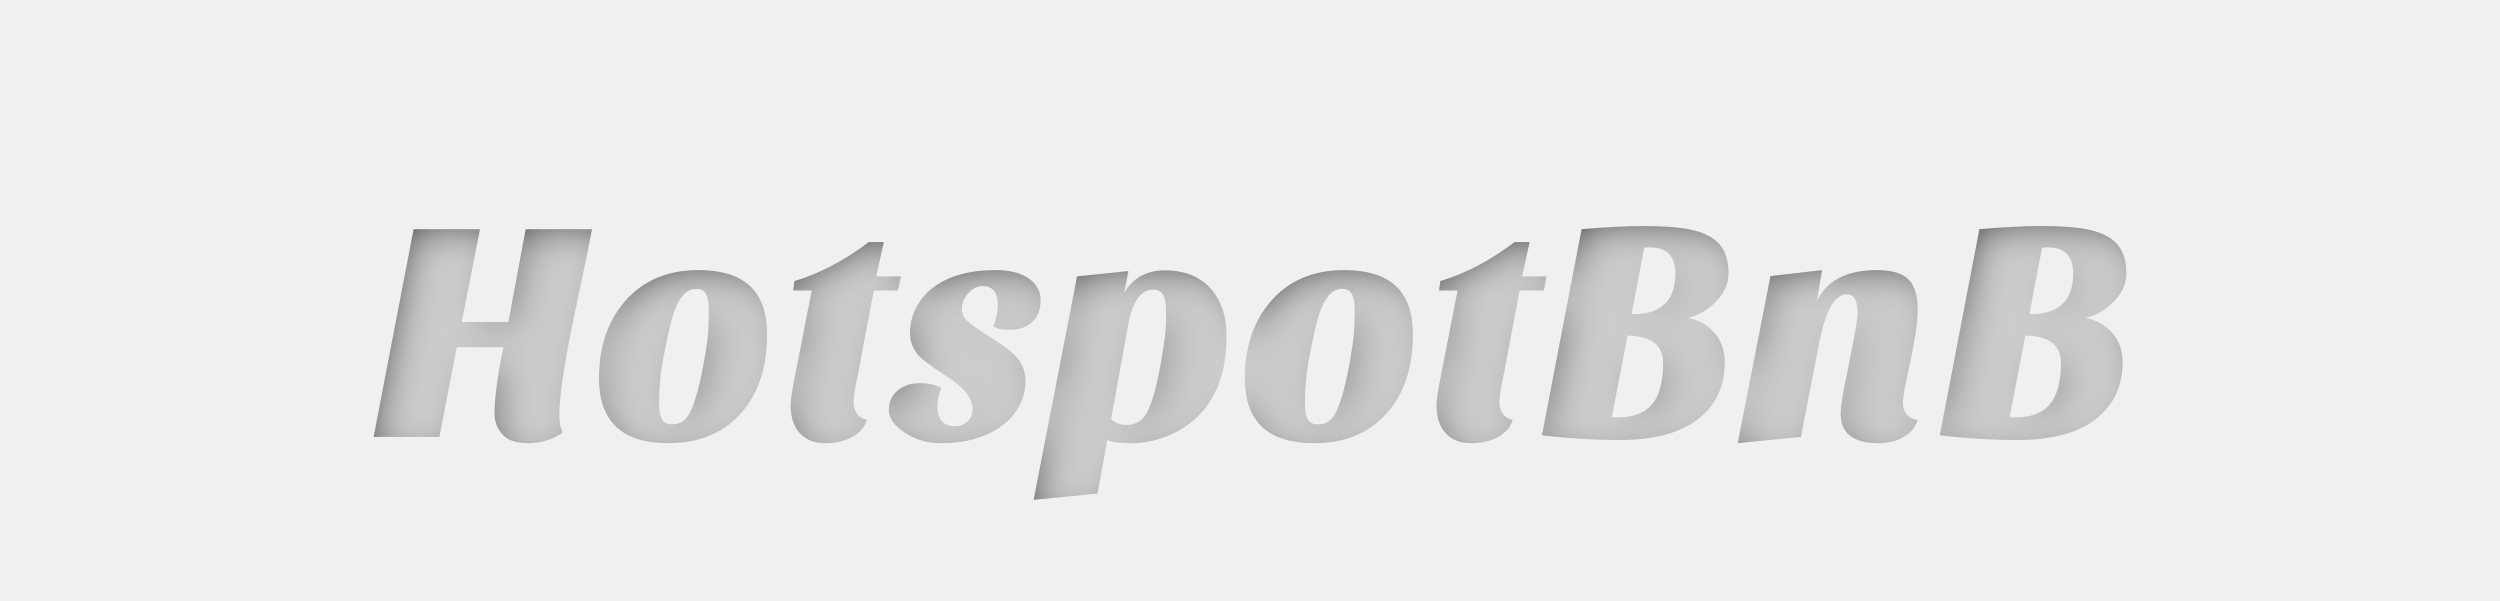
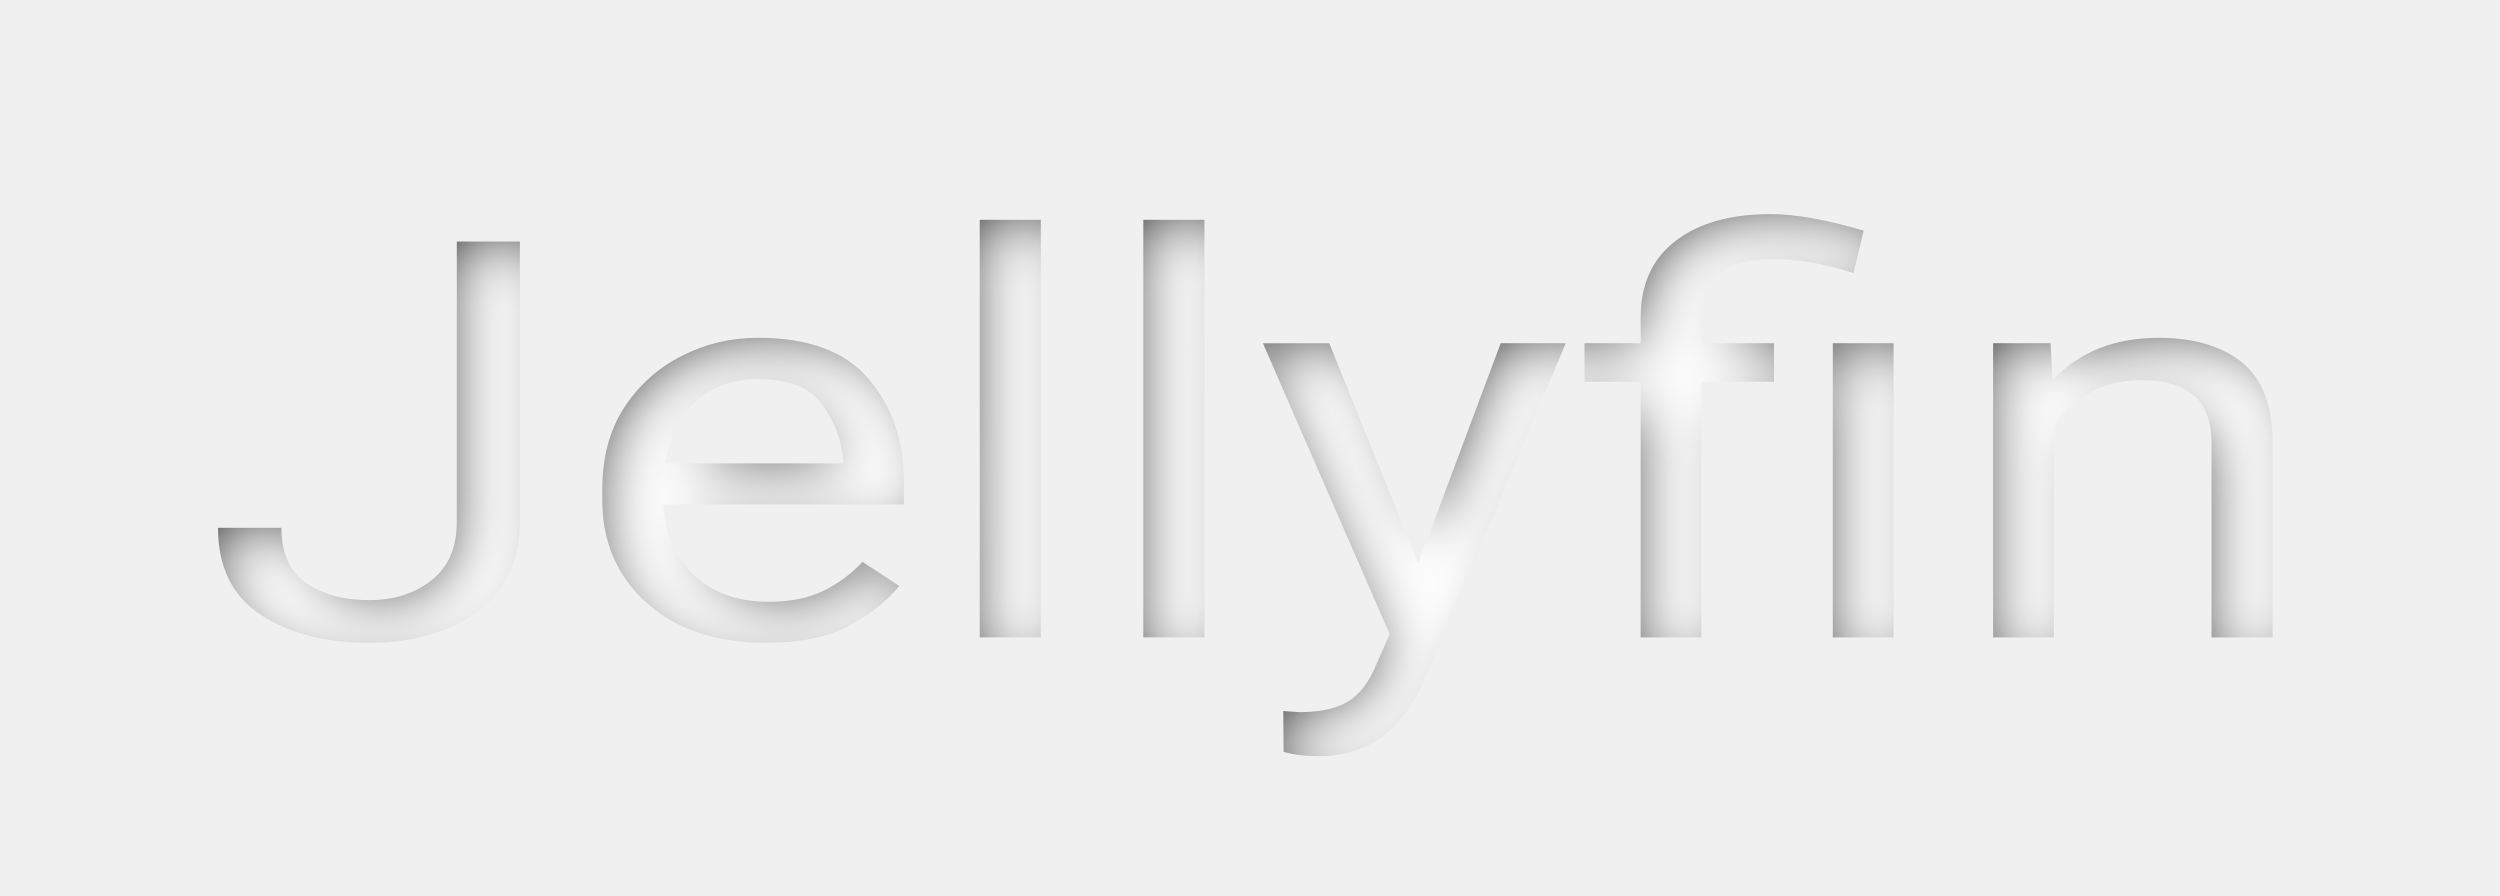
- <svg xmlns="http://www.w3.org/2000/svg" width="508.367px" height="122.021px" viewBox="-4.184 13.989 508.367 122.021" style="background: rgba(0, 0, 0, 0);" preserveAspectRatio="xMidYMid">
-   <defs>
+ <svg xmlns="http://www.w3.org/2000/svg" width="340.62px" height="122.021px" viewBox="79.69 13.989 340.62 122.021" style="background: rgba(0, 0, 0, 0);" preserveAspectRatio="xMidYMid" version="1.1" id="svg175">
+   <defs id="defs165">
    <filter id="editing-hole" x="-100%" y="-100%" width="300%" height="300%">
-       <feFlood flood-color="#000" result="black" />
-       <feMorphology operator="dilate" radius="2" in="SourceGraphic" result="erode" />
-       <feGaussianBlur in="erode" stdDeviation="4" result="blur" />
-       <feOffset in="blur" dx="2" dy="2" result="offset" />
-       <feComposite operator="atop" in="offset" in2="black" result="merge" />
-       <feComposite operator="in" in="merge" in2="SourceGraphic" result="inner-shadow" />
+       <feFlood flood-color="#000" result="black" id="feFlood152" />
+       <feMorphology operator="dilate" radius="2" in="SourceGraphic" result="erode" id="feMorphology154" />
+       <feGaussianBlur in="erode" stdDeviation="4" result="blur" id="feGaussianBlur156" />
+       <feOffset in="blur" dx="2" dy="2" result="offset" id="feOffset158" />
+       <feComposite operator="atop" in="offset" in2="black" result="merge" id="feComposite160" />
+       <feComposite operator="in" in="merge" in2="SourceGraphic" result="inner-shadow" id="feComposite162" />
    </filter>
  </defs>
-   <g filter="url(#editing-hole)">
-     <g transform="translate(71.41001, 102.8322)">
-       <path d="M24.96-4.80L24.96-4.80L24.96-4.80Q24.96-9.28 26.75-18.24L26.75-18.24L17.28-18.24L13.76 0L0.38 0L8.51-42.24L22.02-42.24L18.30-23.36L27.78-23.36L31.30-42.24L44.80-42.24L44.80-42.24Q43.90-37.50 42.75-32.19L42.75-32.19L40.58-21.76L40.58-21.76Q38.14-9.60 38.14-4.29L38.14-4.29L38.14-4.29Q38.14-2.11 38.85-0.90L38.85-0.90L38.85-0.90Q35.65 1.28 31.90 1.28L31.90 1.28L31.90 1.28Q28.16 1.28 26.56-0.51L26.56-0.51L26.56-0.51Q24.96-2.30 24.96-4.80ZM60.29 1.28L60.29 1.28L60.29 1.28Q46.21 1.28 46.21-11.97L46.21-11.97L46.21-11.97Q46.21-21.38 51.39-27.46L51.39-27.46L51.39-27.46Q56.90-33.92 66.43-33.92L66.43-33.92L66.43-33.92Q73.34-33.92 76.86-30.72L76.86-30.72L76.86-30.72Q80.38-27.52 80.38-20.80L80.38-20.80L80.38-20.80Q80.38-10.56 74.88-4.61L74.88-4.61L74.88-4.61Q69.50 1.28 60.29 1.28ZM61.95-26.56L61.95-26.56L61.95-26.56Q61.18-24.83 60.58-22.24L60.58-22.24L60.58-22.24Q59.97-19.65 59.20-15.55L59.20-15.55L59.20-15.55Q58.43-11.46 58.43-6.40L58.43-6.40L58.43-6.40Q58.43-4.74 58.98-3.65L58.98-3.65L58.98-3.65Q59.52-2.56 60.99-2.56L60.99-2.56L60.99-2.56Q62.46-2.56 63.39-3.26L63.39-3.26L63.39-3.26Q64.32-3.97 65.02-5.63L65.02-5.63L65.02-5.63Q66.30-8.58 67.33-14.05L67.33-14.05L67.33-14.05Q68.35-19.52 68.45-21.89L68.45-21.89L68.45-21.89Q68.54-24.26 68.54-26.02L68.54-26.02L68.54-26.02Q68.54-27.78 68.03-28.93L68.03-28.93L68.03-28.93Q67.52-30.08 66.08-30.08L66.08-30.08L66.08-30.08Q64.64-30.08 63.68-29.18L63.68-29.18L63.68-29.18Q62.72-28.29 61.95-26.56ZM85.18-6.40L85.18-6.40L85.18-6.40Q85.18-8.13 86.08-12.48L86.08-12.48L89.47-29.76L85.70-29.76L85.95-31.68L85.95-31.68Q93.63-33.98 101.06-39.62L101.06-39.62L104.13-39.62L102.59-32.64L107.58-32.64L107.01-29.76L102.08-29.76L98.82-12.48L98.82-12.48Q97.98-8.51 97.98-7.17L97.98-7.17L97.98-7.17Q97.98-4.10 100.67-3.46L100.67-3.46L100.67-3.46Q100.03-1.28 97.73 0L97.73 0L97.73 0Q95.42 1.28 92.16 1.28L92.16 1.28L92.16 1.28Q88.90 1.28 87.04-0.77L87.04-0.77L87.04-0.77Q85.18-2.82 85.18-6.40ZM126.40-22.46L126.40-22.46L126.40-22.46Q127.30-24.83 127.30-26.88L127.30-26.88L127.30-26.88Q127.30-30.66 124.22-30.66L124.22-30.66L124.22-30.66Q122.62-30.66 121.31-29.22L121.31-29.22L121.31-29.22Q120-27.78 120-25.98L120-25.98L120-25.98Q120-24.70 121.02-23.68L121.02-23.68L121.02-23.68Q122.50-22.27 126.27-19.97L126.27-19.97L126.27-19.97Q130.05-17.66 131.49-15.78L131.49-15.78L131.49-15.78Q132.93-13.89 132.93-11.30L132.93-11.30L132.93-11.30Q132.93-8.70 131.68-6.34L131.68-6.34L131.68-6.34Q130.43-3.97 128.19-2.30L128.19-2.30L128.19-2.30Q123.39 1.28 115.71 1.28L115.71 1.28L115.71 1.28Q111.55 1.28 108.35-0.90L108.35-0.90L108.35-0.90Q105.15-3.01 105.15-5.50L105.15-5.50L105.15-5.50Q105.15-8 106.98-9.47L106.98-9.47L106.98-9.47Q108.80-10.94 111.49-10.94L111.49-10.94L111.49-10.94Q114.18-10.94 115.84-9.92L115.84-9.92L115.84-9.92Q115.01-7.81 115.01-6.40L115.01-6.40L115.01-6.40Q115.01-2.18 118.59-2.18L118.59-2.18L118.59-2.18Q120.13-2.18 121.15-3.14L121.15-3.14L121.15-3.14Q122.18-4.10 122.18-5.76L122.18-5.76L122.18-5.76Q122.18-9.02 116.67-12.48L116.67-12.48L116.67-12.48Q112.19-15.42 111.17-16.58L111.17-16.58L111.17-16.58Q109.44-18.62 109.44-21.18L109.44-21.18L109.44-21.18Q109.44-23.74 110.66-26.18L110.66-26.18L110.66-26.18Q111.87-28.61 114.11-30.34L114.11-30.34L114.11-30.34Q118.78-33.92 126.91-33.92L126.91-33.92L126.91-33.92Q131.07-33.92 133.54-32.26L133.54-32.26L133.54-32.26Q136-30.59 136-27.78L136-27.78L136-27.78Q136-24.96 134.30-23.36L134.30-23.36L134.30-23.36Q132.61-21.76 129.54-21.76L129.54-21.76L129.54-21.76Q127.42-21.76 126.40-22.46ZM168.19-4.38L168.19-4.38L168.19-4.38Q165.50-1.66 161.82-0.19L161.82-0.19L161.82-0.19Q158.14 1.28 154.50 1.28L154.50 1.28L154.50 1.28Q150.85 1.28 149.57 0.64L149.57 0.64L147.58 11.52L134.59 12.80L143.42-32.64L153.86-33.73L153.02-29.31L153.02-29.31Q155.71-33.86 161.28-33.86L161.28-33.86L161.28-33.86Q167.55-33.86 170.88-29.82L170.88-29.82L170.88-29.82Q173.82-26.18 173.82-20.61L173.82-20.61L173.82-20.61Q173.82-15.04 172.35-11.07L172.35-11.07L172.35-11.07Q170.88-7.10 168.19-4.38ZM153.73-22.34L150.34-3.58L150.34-3.58Q151.68-2.43 153.34-2.43L153.34-2.43L153.34-2.43Q155.01-2.43 155.97-3.07L155.97-3.07L155.97-3.07Q156.93-3.71 157.63-4.99L157.63-4.99L157.63-4.99Q159.55-8.45 161.09-18.94L161.09-18.94L161.09-18.94Q161.54-22.02 161.54-25.02L161.54-25.02L161.54-25.02Q161.54-28.03 160.86-28.99L160.86-28.99L160.86-28.99Q160.19-29.95 158.91-29.95L158.91-29.95L158.91-29.95Q155.01-29.95 153.73-22.34L153.73-22.34ZM191.62 1.28L191.62 1.28L191.62 1.28Q177.54 1.28 177.54-11.97L177.54-11.97L177.54-11.97Q177.54-21.38 182.72-27.46L182.72-27.46L182.72-27.46Q188.22-33.92 197.76-33.92L197.76-33.92L197.76-33.92Q204.67-33.92 208.19-30.72L208.19-30.72L208.19-30.72Q211.71-27.52 211.71-20.80L211.71-20.80L211.71-20.80Q211.71-10.56 206.21-4.61L206.21-4.61L206.21-4.61Q200.83 1.28 191.62 1.28ZM193.28-26.56L193.28-26.56L193.28-26.56Q192.51-24.83 191.90-22.24L191.90-22.24L191.90-22.24Q191.30-19.65 190.53-15.55L190.53-15.55L190.53-15.55Q189.76-11.46 189.76-6.40L189.76-6.40L189.76-6.40Q189.76-4.74 190.30-3.65L190.30-3.65L190.30-3.65Q190.85-2.56 192.32-2.56L192.32-2.56L192.32-2.56Q193.79-2.56 194.72-3.26L194.72-3.26L194.72-3.26Q195.65-3.97 196.35-5.63L196.35-5.63L196.35-5.63Q197.63-8.58 198.66-14.05L198.66-14.05L198.66-14.05Q199.68-19.52 199.78-21.89L199.78-21.89L199.78-21.89Q199.87-24.26 199.87-26.02L199.87-26.02L199.87-26.02Q199.87-27.78 199.36-28.93L199.36-28.93L199.36-28.93Q198.85-30.08 197.41-30.08L197.41-30.08L197.41-30.08Q195.97-30.08 195.01-29.18L195.01-29.18L195.01-29.18Q194.05-28.29 193.28-26.56ZM216.51-6.40L216.51-6.40L216.51-6.40Q216.51-8.13 217.41-12.48L217.41-12.48L220.80-29.76L217.02-29.76L217.28-31.68L217.28-31.68Q224.96-33.98 232.38-39.62L232.38-39.62L235.46-39.62L233.92-32.64L238.91-32.64L238.34-29.76L233.41-29.76L230.14-12.48L230.14-12.48Q229.31-8.51 229.31-7.17L229.31-7.17L229.31-7.17Q229.31-4.10 232.00-3.46L232.00-3.46L232.00-3.46Q231.36-1.28 229.06 0L229.06 0L229.06 0Q226.75 1.28 223.49 1.28L223.49 1.28L223.49 1.28Q220.22 1.28 218.37-0.77L218.37-0.77L218.37-0.77Q216.51-2.82 216.51-6.40ZM237.95-0.32L237.95-0.32L246.02-42.24L246.02-42.24Q253.57-42.88 258.43-42.88L258.43-42.88L258.43-42.88Q263.30-42.88 266.43-42.46L266.43-42.46L266.43-42.46Q269.57-42.05 271.68-40.96L271.68-40.96L271.68-40.96Q275.90-38.91 275.90-33.28L275.90-33.28L275.90-33.28Q275.90-30.02 273.09-27.26L273.09-27.26L273.09-27.26Q270.46-24.77 267.58-24.19L267.58-24.19L267.58-24.19Q270.66-23.68 272.83-21.38L272.83-21.38L272.83-21.38Q275.14-18.94 275.14-15.17L275.14-15.17L275.14-15.17Q275.14-7.87 269.70-3.62L269.70-3.62L269.70-3.62Q264.26 0.64 253.57 0.64L253.57 0.64L253.57 0.64Q246.21 0.64 237.95-0.32ZM255.36-20.61L252.16-4.03L252.16-4.03Q252.74-3.97 252.86-3.97L252.86-3.97L253.44-3.97L253.44-3.97Q258.69-3.97 260.93-7.42L260.93-7.42L260.93-7.42Q262.59-10.11 262.59-15.04L262.59-15.04L262.59-15.04Q262.59-17.66 260.90-19.07L260.90-19.07L260.90-19.07Q259.20-20.48 255.36-20.61L255.36-20.61ZM265.09-33.22L265.09-33.22L265.09-33.22Q265.09-38.53 259.97-38.53L259.97-38.53L259.39-38.53L259.39-38.53Q259.14-38.53 258.75-38.46L258.75-38.46L256.19-24.96L256.83-24.96L256.83-24.96Q265.09-25.15 265.09-33.22ZM306.43 1.28L306.43 1.28L306.43 1.28Q298.69 1.28 298.69-4.74L298.69-4.74L298.69-4.74Q298.75-6.40 299.26-9.22L299.26-9.22L300.42-15.10L300.42-15.10Q302.14-23.42 302.14-25.28L302.14-25.28L302.14-25.28Q302.14-28.99 299.97-28.99L299.97-28.99L299.97-28.99Q296.32-28.99 294.40-19.46L294.40-19.46L290.62 0L277.76 1.28L284.42-32.70L294.91-33.92L293.89-27.65L293.89-27.65Q296.90-33.92 306.11-33.92L306.11-33.92L306.11-33.92Q310.59-33.92 312.48-32.03L312.48-32.03L312.48-32.03Q314.37-30.14 314.37-25.92L314.37-25.92L314.37-25.92Q314.37-21.95 312.32-12.67L312.32-12.67L312.32-12.67Q311.36-8.51 311.36-6.94L311.36-6.94L311.36-6.94Q311.36-5.38 312.22-4.48L312.22-4.48L312.22-4.48Q313.09-3.58 314.37-3.46L314.37-3.46L314.37-3.46Q313.73-1.28 311.52 0L311.52 0L311.52 0Q309.31 1.28 306.43 1.28ZM318.85-0.32L318.85-0.32L326.91-42.24L326.91-42.24Q334.46-42.88 339.33-42.88L339.33-42.88L339.33-42.88Q344.19-42.88 347.33-42.46L347.33-42.46L347.33-42.46Q350.46-42.05 352.58-40.96L352.58-40.96L352.58-40.96Q356.80-38.91 356.80-33.28L356.80-33.28L356.80-33.28Q356.80-30.02 353.98-27.26L353.98-27.26L353.98-27.26Q351.36-24.77 348.48-24.19L348.48-24.19L348.48-24.19Q351.55-23.68 353.73-21.38L353.73-21.38L353.73-21.38Q356.03-18.94 356.03-15.17L356.03-15.17L356.03-15.17Q356.03-7.87 350.59-3.62L350.59-3.62L350.59-3.62Q345.15 0.64 334.46 0.64L334.46 0.64L334.46 0.64Q327.10 0.64 318.85-0.32ZM336.26-20.61L333.06-4.03L333.06-4.03Q333.63-3.97 333.76-3.97L333.76-3.97L334.34-3.97L334.34-3.97Q339.58-3.97 341.82-7.42L341.82-7.42L341.82-7.42Q343.49-10.11 343.49-15.04L343.49-15.04L343.49-15.04Q343.49-17.66 341.79-19.07L341.79-19.07L341.79-19.07Q340.10-20.48 336.26-20.61L336.26-20.61ZM345.98-33.22L345.98-33.22L345.98-33.22Q345.98-38.53 340.86-38.53L340.86-38.53L340.29-38.53L340.29-38.53Q340.03-38.53 339.65-38.46L339.65-38.46L337.09-24.96L337.73-24.96L337.73-24.96Q345.98-25.15 345.98-33.22Z" fill="#ccc" />
+   <g filter="url(#editing-hole)" id="g171">
+     <g transform="translate(137.6088, 104.7822)" id="g169">
+       <g aria-label="Jellyfin" transform="matrix(2.291431,0,0,1.896419,-70.34792,-125.0011)" style="font-style:normal;font-weight:normal;font-size:40px;line-height:1.25;font-family:sans-serif;letter-spacing:0px;word-spacing:0px;fill:#ffffff;fill-opacity:1;stroke:none" id="flowRoot181">
+         <path d="m 32.586,35.392 h 3.75 v 20.137 q 0,4.219 -2.539,6.465 -2.52,2.227 -6.426,2.227 -3.926,0 -6.465,-2.031 -2.52,-2.031 -2.52,-6.23 h 3.77 q 0,2.695 1.445,3.945 1.465,1.25 3.77,1.25 2.227,0 3.711,-1.426 1.504,-1.426 1.504,-4.199 z" style="font-style:normal;font-variant:normal;font-weight:normal;font-stretch:normal;font-family:Roboto;-inkscape-font-specification:Roboto;fill:#ffffff;fill-opacity:1" id="path1021" />
+         <path d="m 58.895,60.138 q -1.035,1.562 -2.93,2.832 -1.895,1.25 -5.02,1.25 -4.414,0 -7.07,-2.871 -2.637,-2.871 -2.637,-7.344 v -0.82 q 0,-3.457 1.309,-5.879 1.328,-2.441 3.438,-3.711 2.109,-1.289 4.492,-1.289 4.531,0 6.602,2.969 2.09,2.949 2.09,7.383 v 1.621 H 44.871 q 0.078,2.91 1.719,4.961 1.66,2.031 4.551,2.031 1.914,0 3.242,-0.781 1.328,-0.781 2.324,-2.09 z M 50.477,45.275 q -2.148,0 -3.633,1.562 -1.484,1.562 -1.855,4.492 H 55.555 V 51.056 Q 55.418,48.947 54.324,47.111 53.25,45.275 50.477,45.275 Z" style="font-style:normal;font-variant:normal;font-weight:normal;font-stretch:normal;font-family:Roboto;-inkscape-font-specification:Roboto;fill:#ffffff;fill-opacity:1" id="path1023" />
+         <path d="m 67.312,33.83 v 30 h -3.633 v -30 z" style="font-style:normal;font-variant:normal;font-weight:normal;font-stretch:normal;font-family:Roboto;-inkscape-font-specification:Roboto;fill:#ffffff;fill-opacity:1" id="path1025" />
+         <path d="m 77.039,33.83 v 30 H 73.406 v -30 z" style="font-style:normal;font-variant:normal;font-weight:normal;font-stretch:normal;font-family:Roboto;-inkscape-font-specification:Roboto;fill:#ffffff;fill-opacity:1" id="path1027" />
+         <path d="m 90.047,67.091 q -1.875,4.961 -5.664,5.254 l -0.605,0.02 q -1.152,0 -2.031,-0.312 l -0.02,-2.93 0.977,0.078 q 1.836,0 2.871,-0.762 1.035,-0.742 1.699,-2.695 l 0.781,-2.148 -7.539,-20.898 h 3.945 L 89.754,58.517 94.656,42.697 h 3.867 z" style="font-style:normal;font-variant:normal;font-weight:normal;font-stretch:normal;font-family:Roboto;-inkscape-font-specification:Roboto;fill:#ffffff;fill-opacity:1" id="path1029" />
+         <path d="m 110.906,45.47 h -4.316 V 63.83 h -3.613 V 45.47 h -3.34 v -2.773 h 3.34 V 40.861 q 0,-3.594 2.07,-5.508 2.07,-1.934 5.664,-1.934 2.188,0 5.527,1.191 l -0.605,3.047 q -2.539,-0.996 -4.668,-0.996 -2.324,0 -3.359,1.055 -1.016,1.035 -1.016,3.145 v 1.836 h 4.316 z m 7.109,-2.773 V 63.83 h -3.613 V 42.697 Z" style="font-style:normal;font-variant:normal;font-weight:normal;font-stretch:normal;font-family:Roboto;-inkscape-font-specification:Roboto;fill:#ffffff;fill-opacity:1" id="path1031" />
+         <path d="m 132.703,45.353 q -1.738,0 -3.066,0.938 -1.328,0.938 -2.09,2.441 V 63.83 h -3.613 V 42.697 h 3.418 l 0.117,2.637 q 2.402,-3.027 6.309,-3.027 3.105,0 4.922,1.738 1.836,1.738 1.855,5.84 V 63.83 h -3.633 V 49.943 q 0,-2.48 -1.094,-3.535 -1.074,-1.055 -3.125,-1.055 z" style="font-style:normal;font-variant:normal;font-weight:normal;font-stretch:normal;font-family:Roboto;-inkscape-font-specification:Roboto;fill:#ffffff;fill-opacity:1" id="path1033" />
+       </g>
    </g>
  </g>
-   <style>text {
+   <style id="style173">text {
  font-size: 64px;
  font-family: Arial Black;
  dominant-baseline: central;
  text-anchor: middle;
}</style>
</svg>
